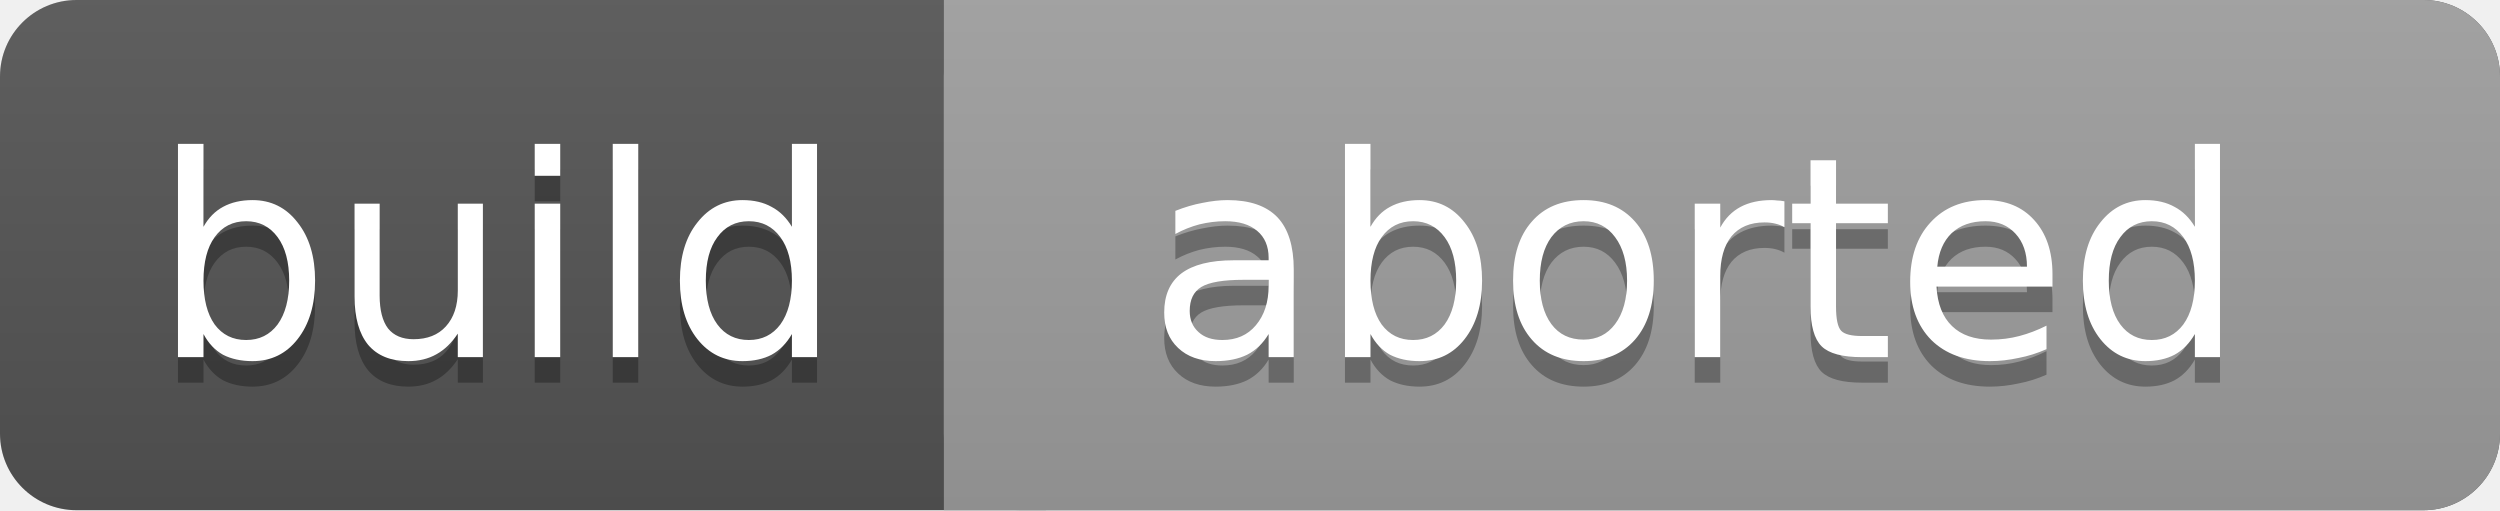
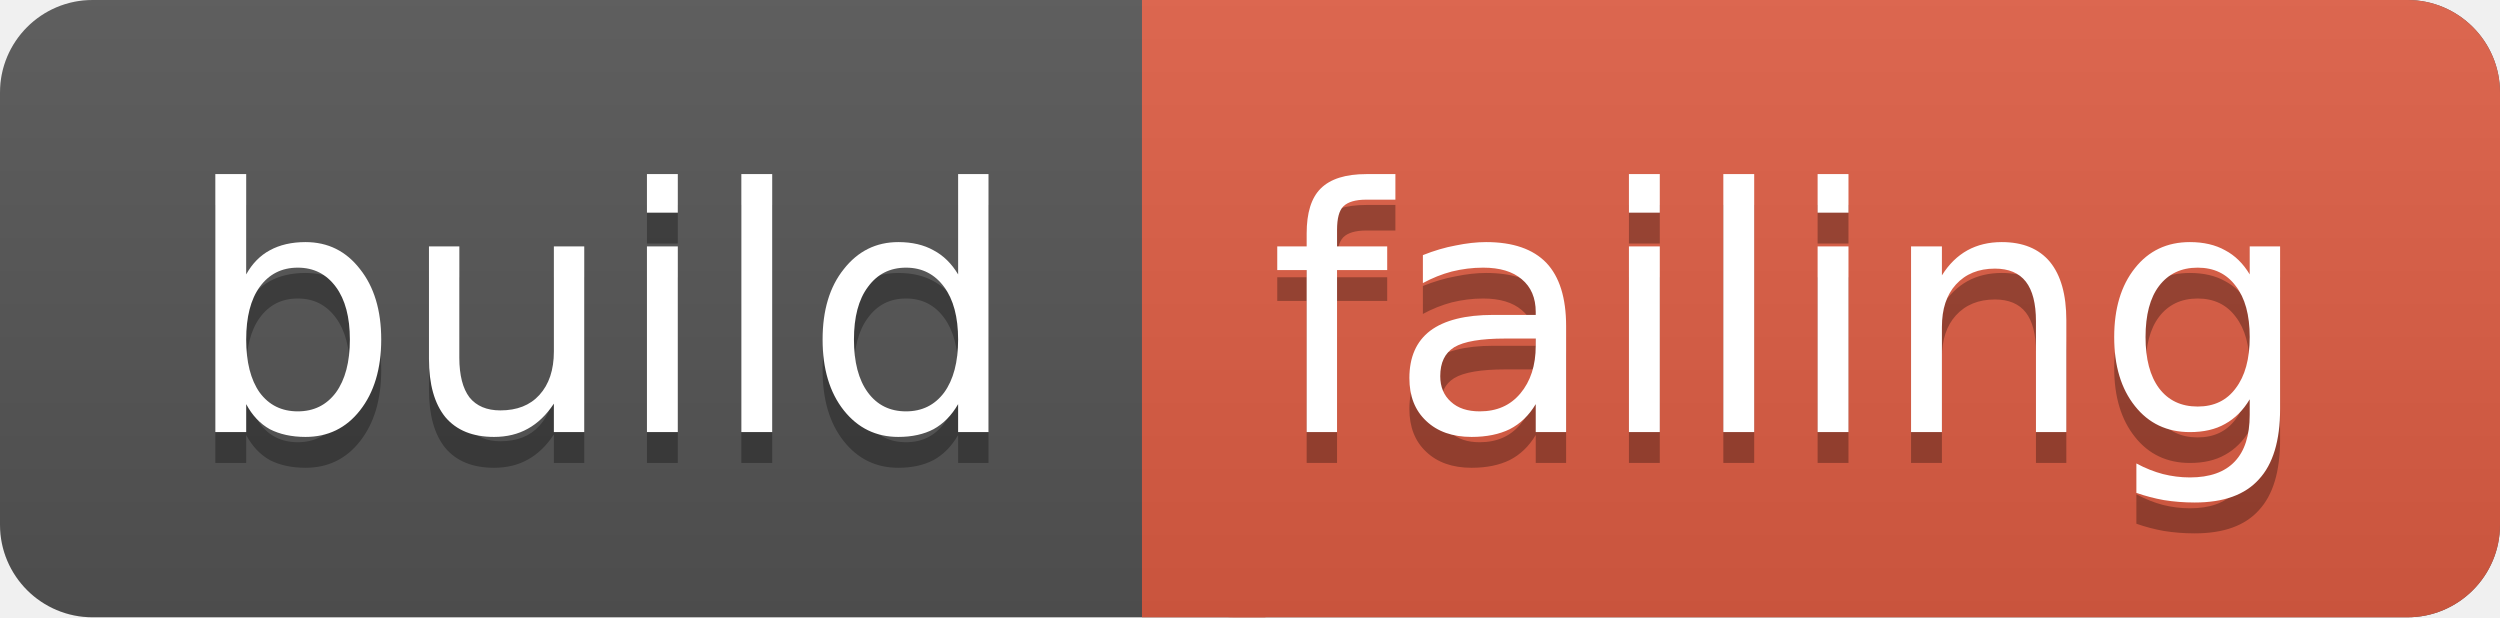
- <svg xmlns="http://www.w3.org/2000/svg" width="98" height="20">
+ <svg xmlns="http://www.w3.org/2000/svg" width="81" height="20">
  <linearGradient id="a" x2="0" y2="100%">
    <stop offset="0" stop-color="#bbb" stop-opacity=".1" />
    <stop offset="1" stop-opacity=".1" />
  </linearGradient>
-   <rect rx="3" width="98" height="20" fill="#555" />
-   <rect rx="3" x="37" width="61" height="20" fill="#9f9f9f" />
-   <path fill="#9f9f9f" d="M37 0h4v20h-4z" />
-   <rect rx="3" width="98" height="20" fill="url(#a)" />
+   <rect rx="3" width="81" height="20" fill="#555" />
+   <rect rx="3" x="37" width="44" height="20" fill="#e05d44" />
+   <path fill="#e05d44" d="M37 0h4v20h-4z" />
+   <rect rx="3" width="81" height="20" fill="url(#a)" />
  <g fill="#fff" text-anchor="middle" font-family="DejaVu Sans,Verdana,Geneva,sans-serif" font-size="11">
    <text x="19.5" y="15" fill="#010101" fill-opacity=".3">build</text>
    <text x="19.5" y="14">build</text>
-     <text x="66.5" y="15" fill="#010101" fill-opacity=".3">aborted</text>
-     <text x="66.5" y="14">aborted</text>
+     <text x="58" y="15" fill="#010101" fill-opacity=".3">failing</text>
+     <text x="58" y="14">failing</text>
  </g>
</svg>
